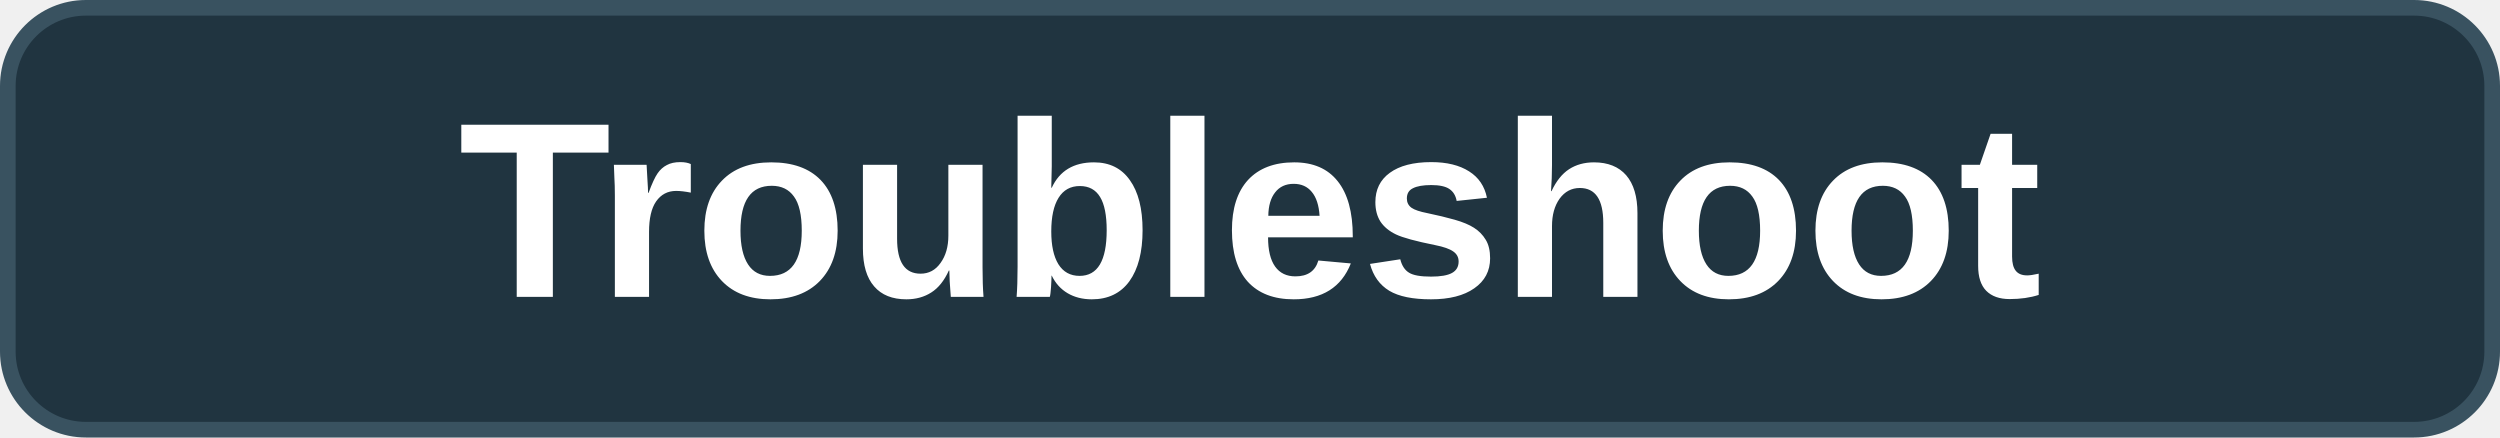
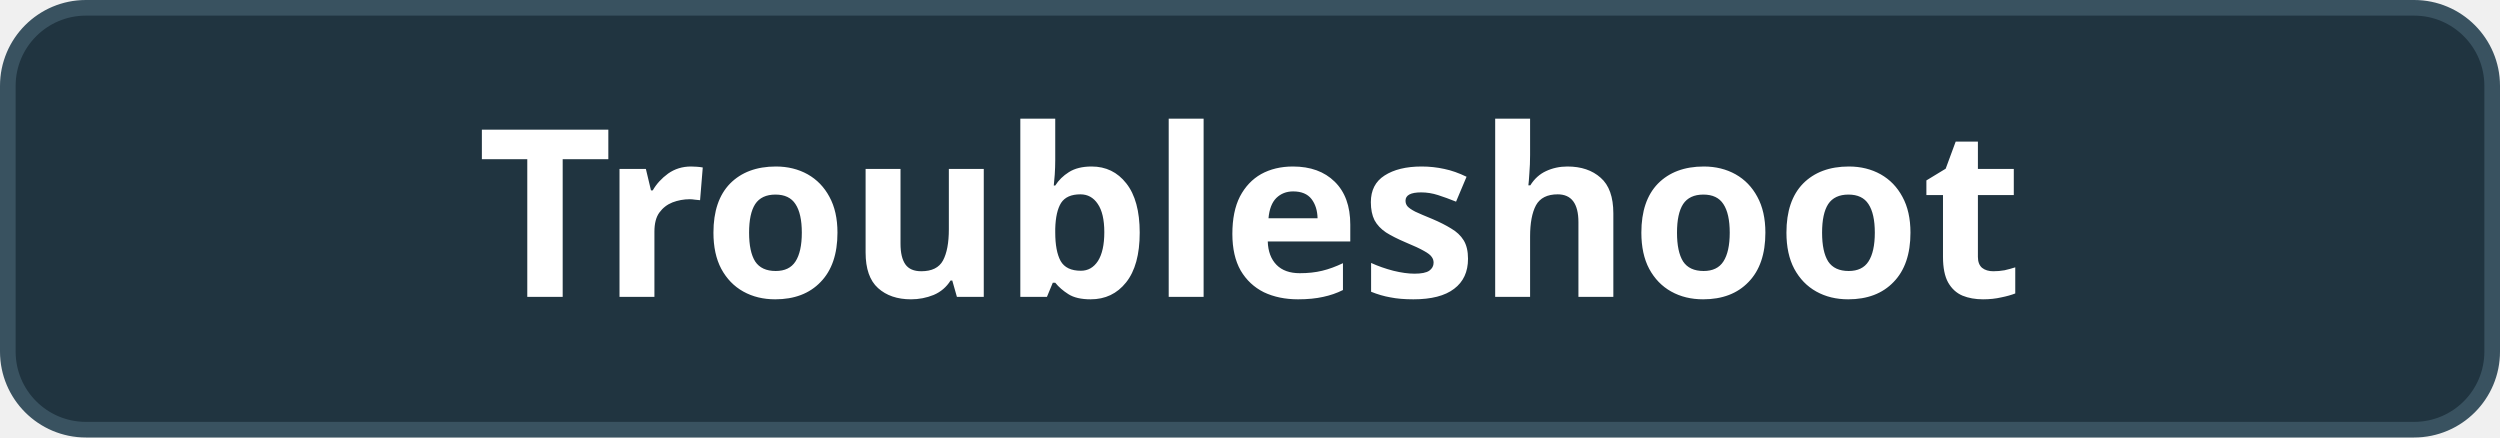
<svg xmlns="http://www.w3.org/2000/svg" width="160" height="28" viewBox="0 0 160 28" role="img" aria-label="Troubleshoot">
  <rect x=".5" y=".5" width="159" height="27" rx="5" fill="#203440" stroke="#395260" />
-   <text x="80" y="19" text-anchor="middle" font-family="Arial" font-size="16" font-weight="600" fill="#ffffff">Troubleshoot</text>
+   <text x="80" y="19" text-anchor="middle" font-family="-apple-system, &quot;Segoe UI&quot;, &quot;Noto Sans&quot;, Helvetica, Arial, sans-serif" font-size="15" font-weight="600" fill="#ffffff">Troubleshoot</text>
</svg>
